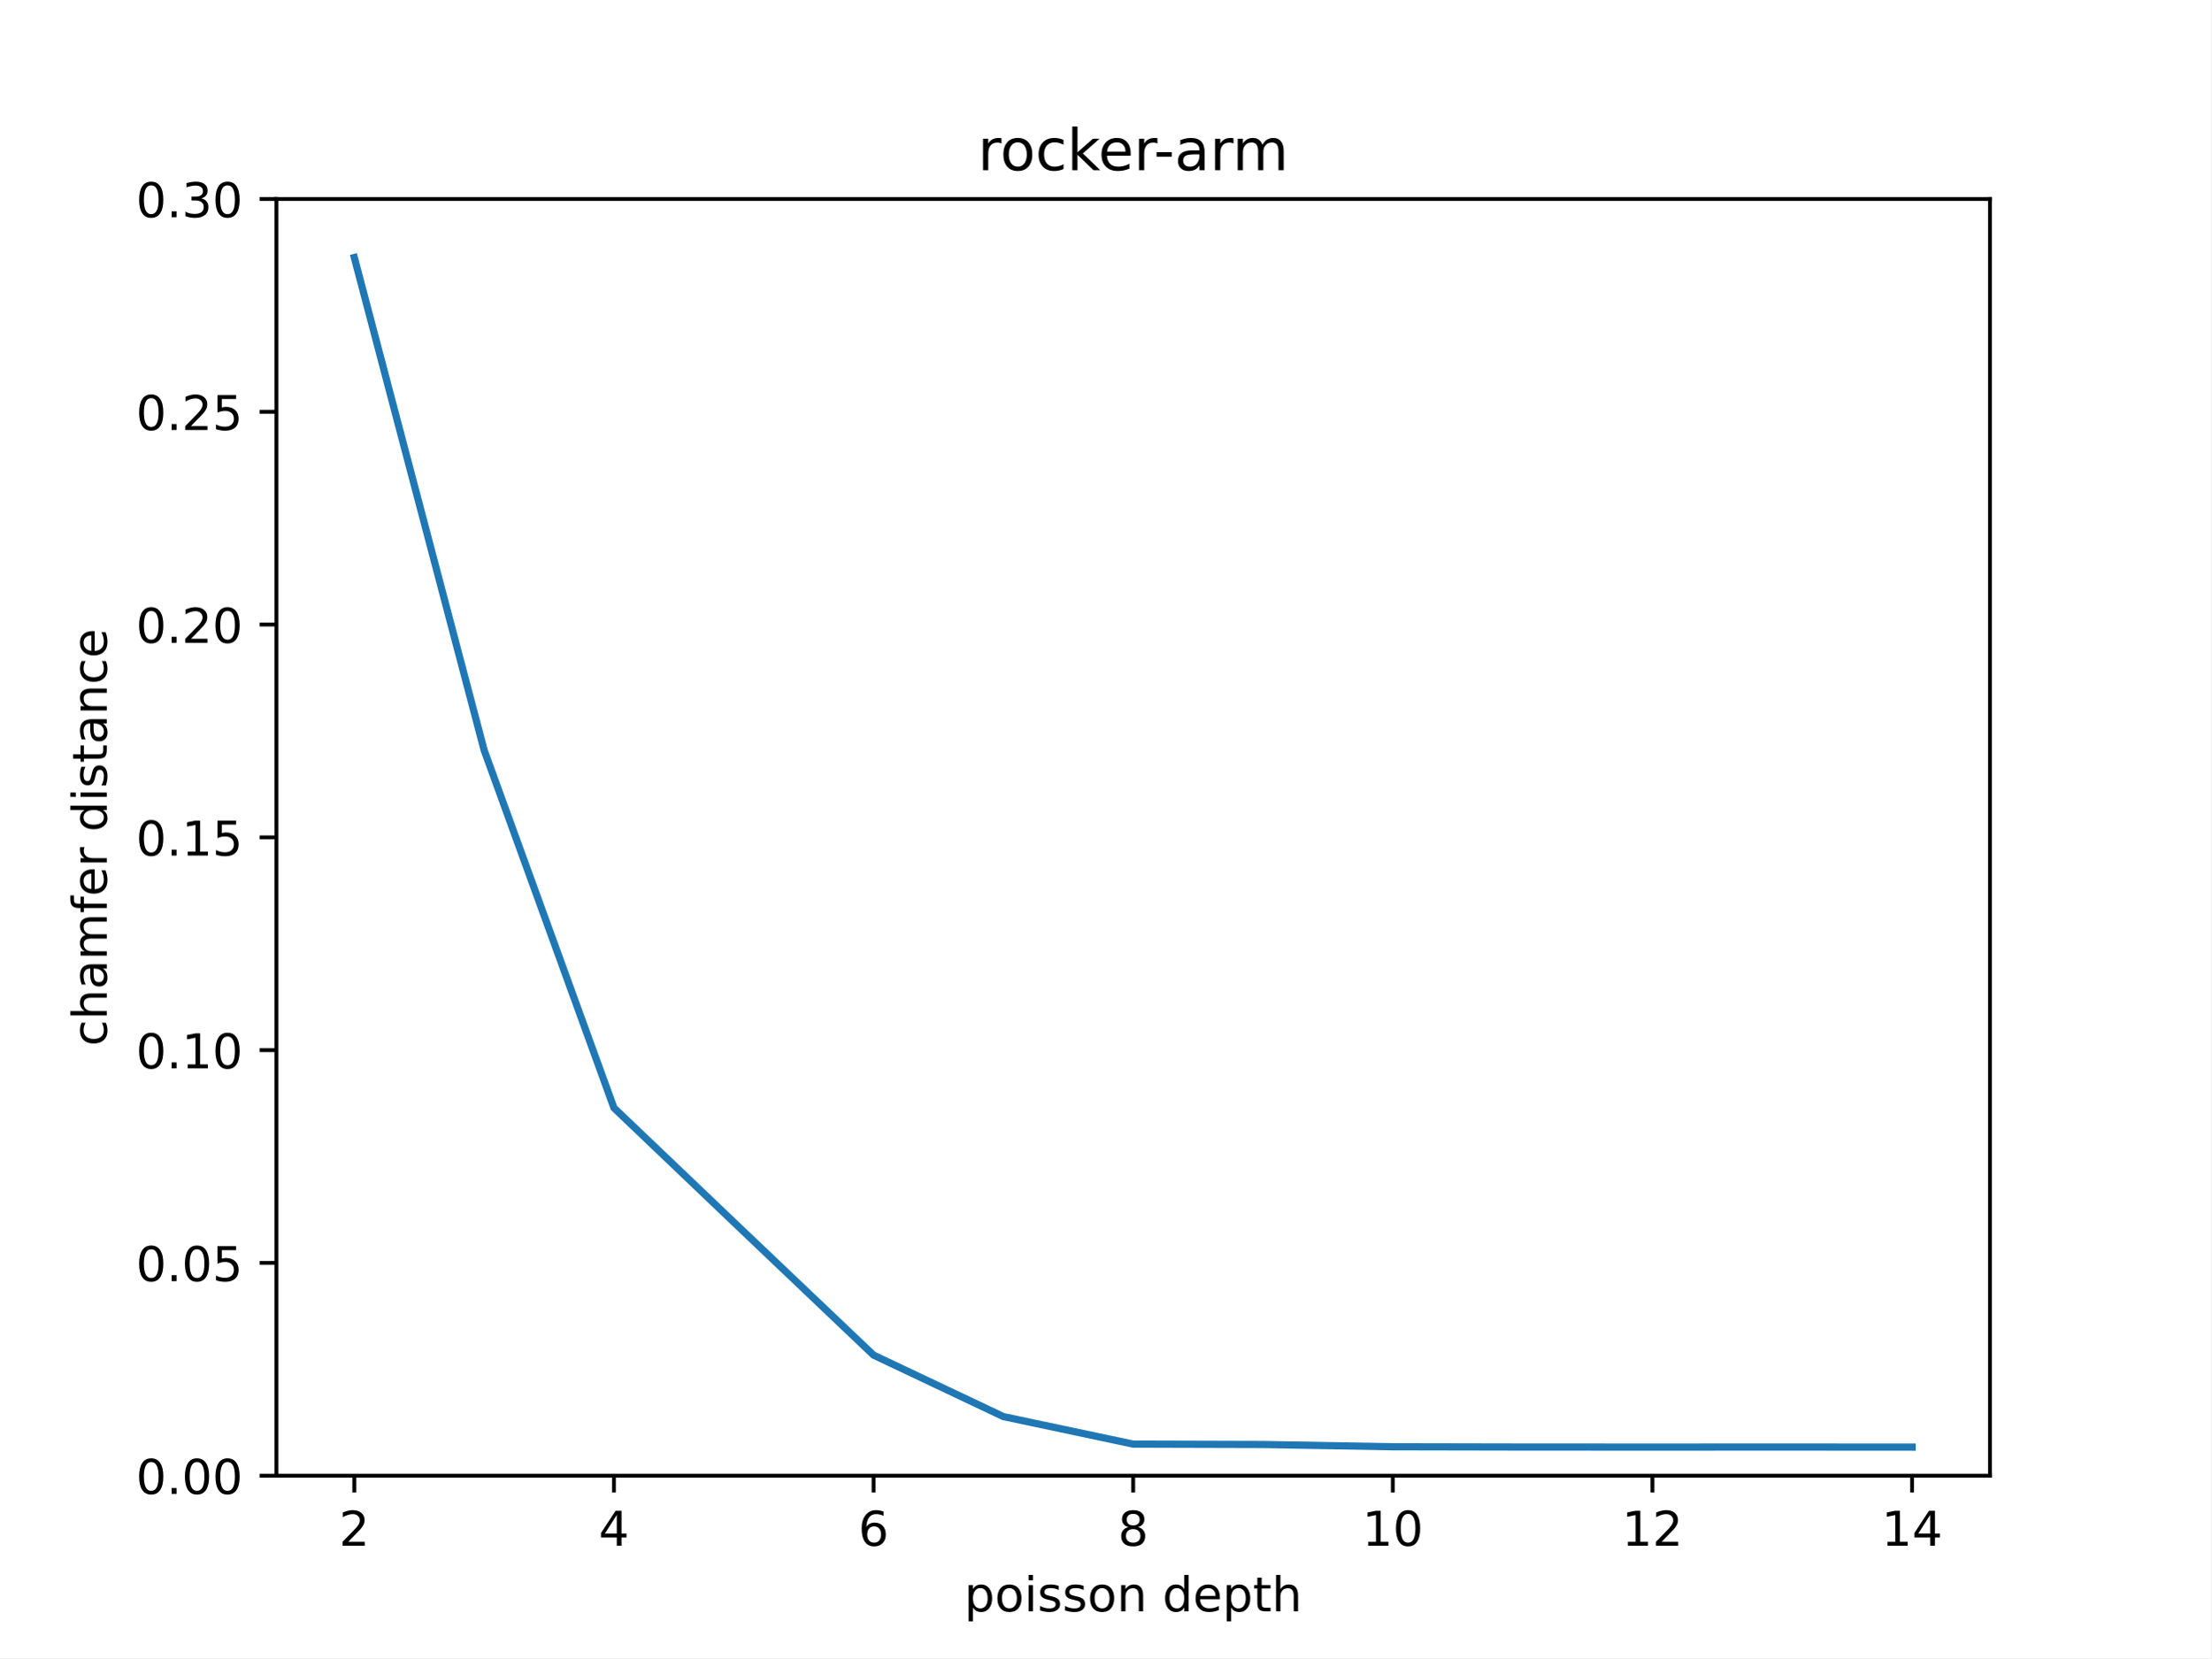
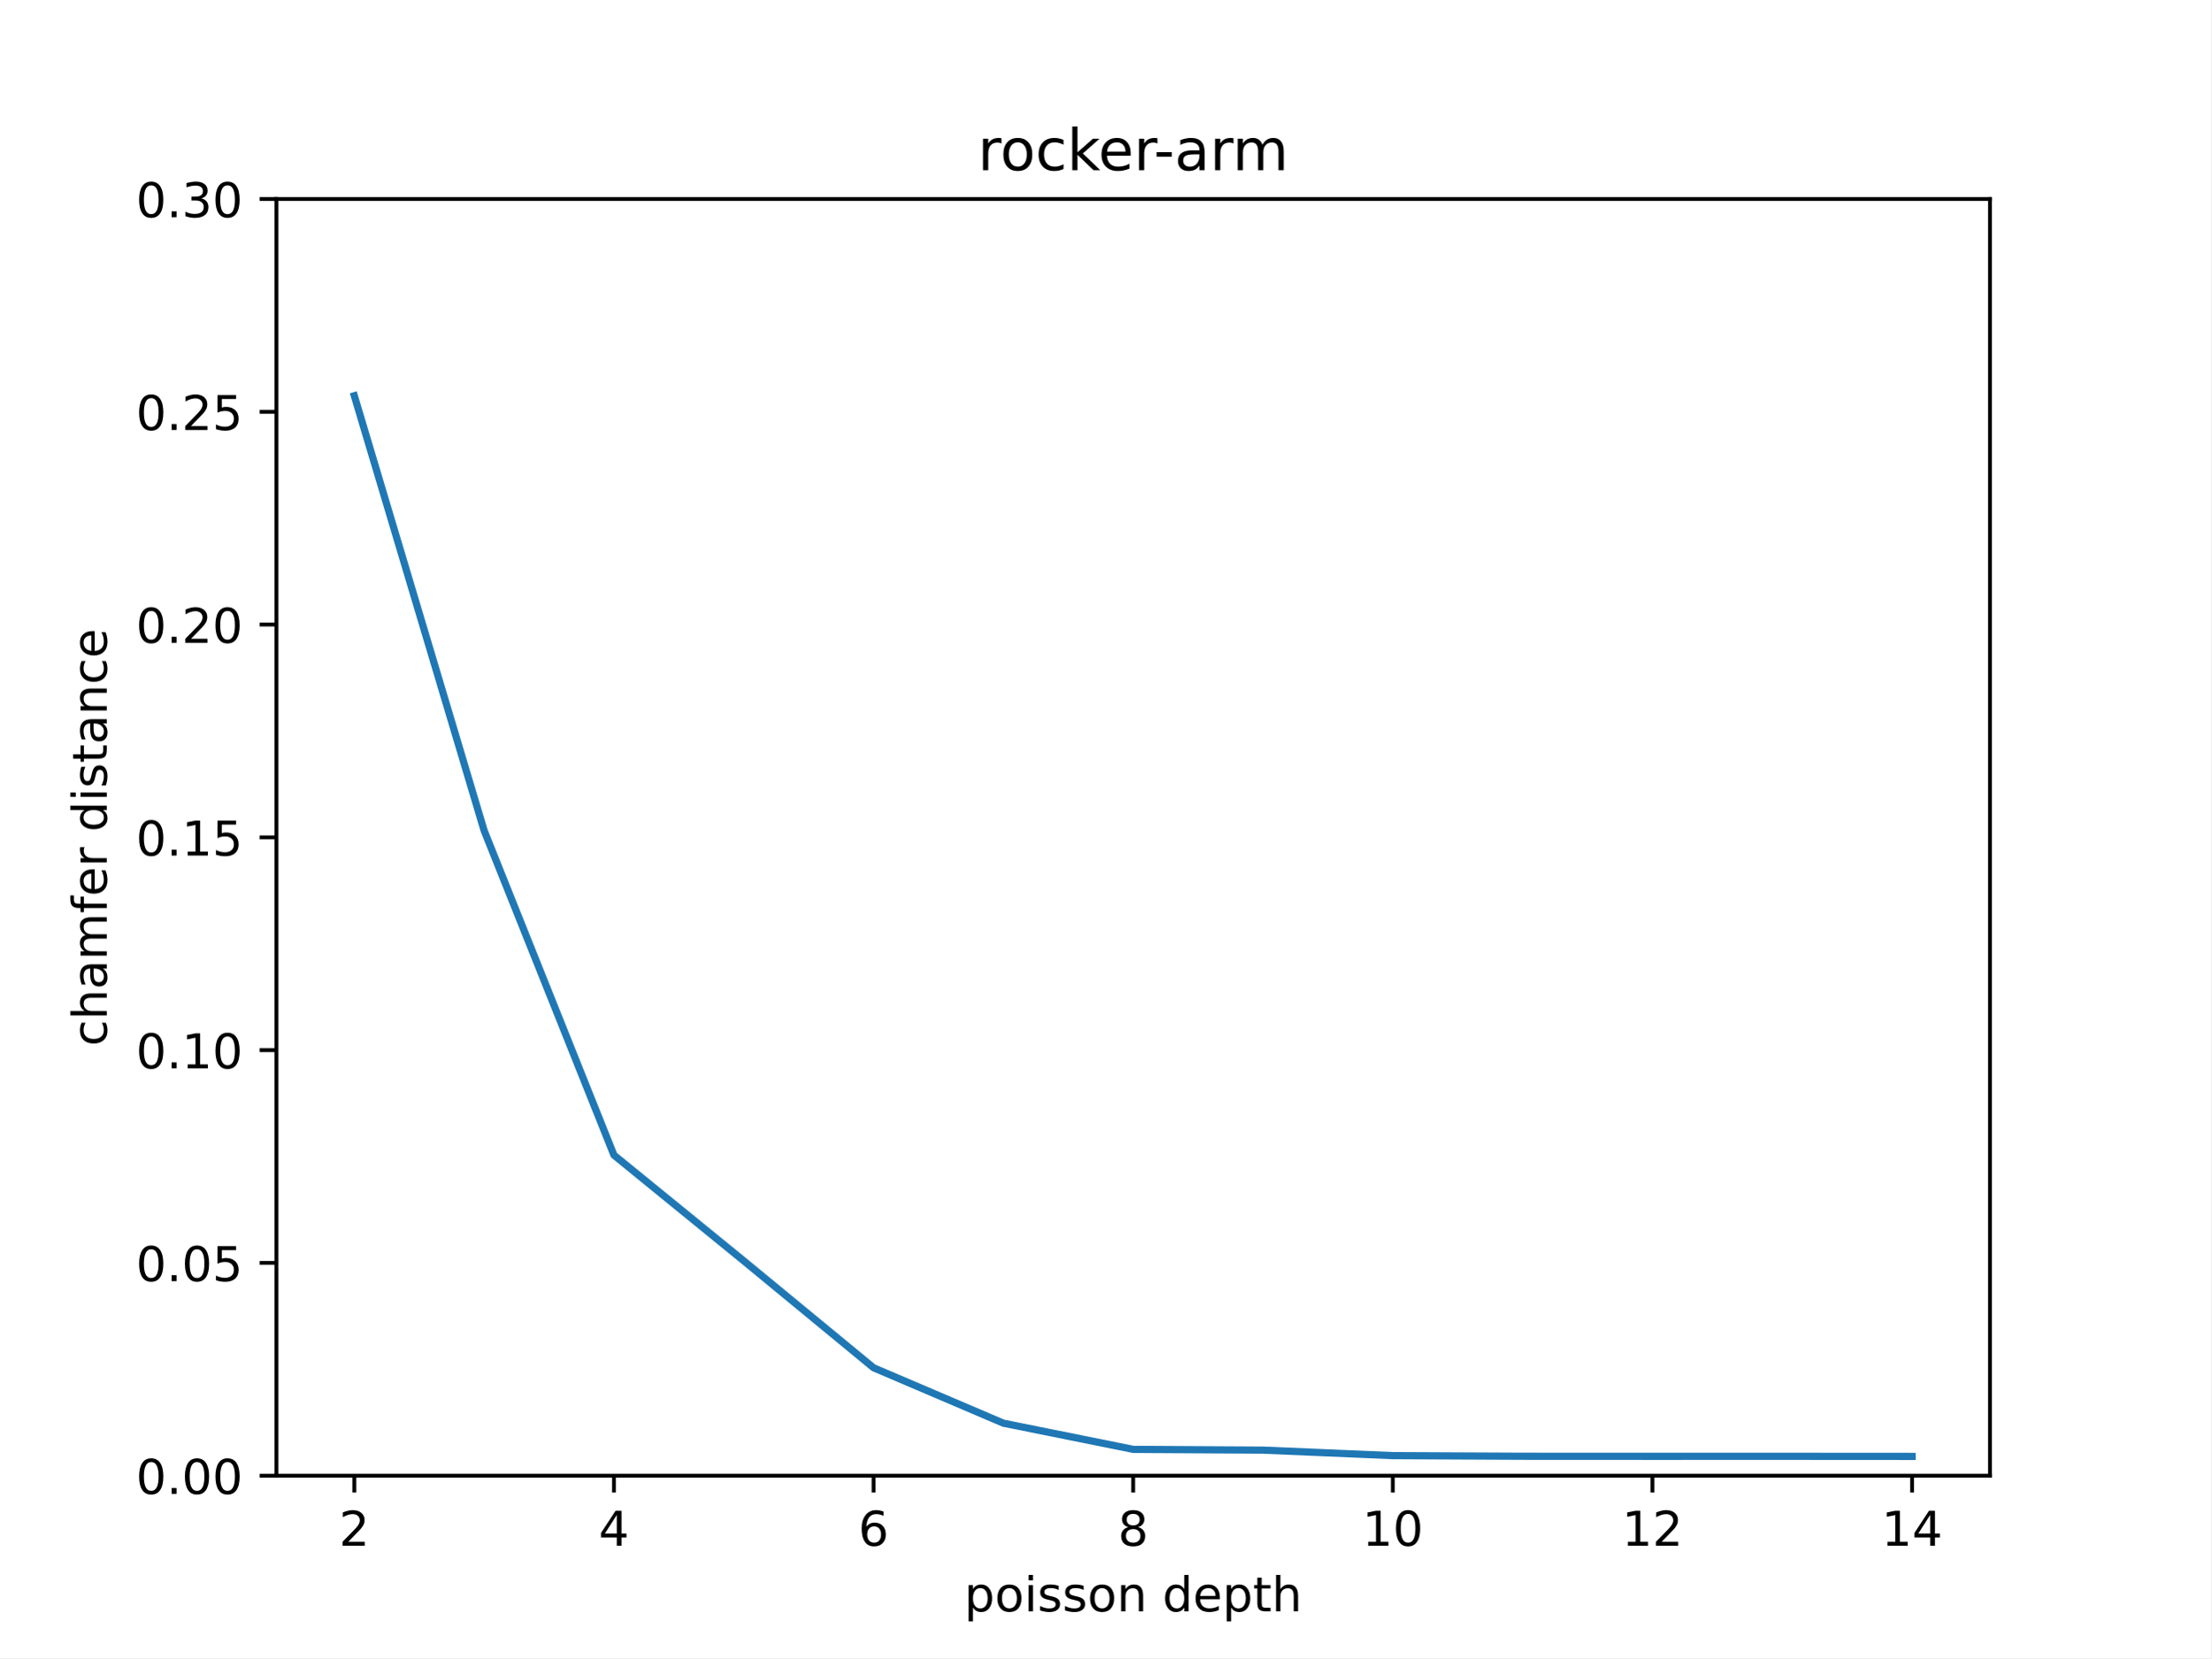
<svg xmlns="http://www.w3.org/2000/svg" xmlns:xlink="http://www.w3.org/1999/xlink" width="460.8pt" height="345.6pt" viewBox="0 0 460.8 345.6" version="1.1">
  <defs>
    <style type="text/css">*{stroke-linejoin: round; stroke-linecap: butt}</style>
  </defs>
  <g id="figure_1">
    <g id="patch_1">
      <path d="M 0 345.6  L 460.8 345.6  L 460.8 0  L 0 0  z " style="fill: #ffffff" />
    </g>
    <g id="axes_1">
      <g id="patch_2">
        <path d="M 57.6 307.584  L 414.72 307.584  L 414.72 41.472  L 57.6 41.472  z " style="fill: #ffffff" />
      </g>
      <g id="matplotlib.axis_1">
        <g id="xtick_1">
          <g id="line2d_1">
            <defs>
-               <path id="mcb0d75c70d" d="M 0 0  L 0 3.5  " style="stroke: #000000; stroke-width: 0.8" />
+               <path id="mfc9e91995e" d="M 0 0  L 0 3.5  " style="stroke: #000000; stroke-width: 0.8" />
            </defs>
            <g>
-               <use xlink:href="#mcb0d75c70d" x="73.833" y="307.584" style="stroke: #000000; stroke-width: 0.8" />
+               <use xlink:href="#mfc9e91995e" x="73.833" y="307.584" style="stroke: #000000; stroke-width: 0.8" />
            </g>
          </g>
          <g id="text_1">
            <g transform="translate(70.65148 322.1824) scale(0.1 -0.1)">
              <defs>
                <path id="DejaVuSans-32" d="M 1228 531  L 3431 531  L 3431 0  L 469 0  L 469 531  Q 828 903 1448 1529  Q 2069 2156 2228 2338  Q 2531 2678 2651 2914  Q 2772 3150 2772 3378  Q 2772 3750 2511 3984  Q 2250 4219 1831 4219  Q 1534 4219 1204 4116  Q 875 4013 500 3803  L 500 4441  Q 881 4594 1212 4672  Q 1544 4750 1819 4750  Q 2544 4750 2975 4387  Q 3406 4025 3406 3419  Q 3406 3131 3298 2873  Q 3191 2616 2906 2266  Q 2828 2175 2409 1742  Q 1991 1309 1228 531  z " transform="scale(0.015625)" />
              </defs>
              <use xlink:href="#DejaVuSans-32" />
            </g>
          </g>
        </g>
        <g id="xtick_2">
          <g id="line2d_2">
            <g>
-               <use xlink:href="#mcb0d75c70d" x="127.942" y="307.584" style="stroke: #000000; stroke-width: 0.8" />
+               <use xlink:href="#mfc9e91995e" x="127.942" y="307.584" style="stroke: #000000; stroke-width: 0.8" />
            </g>
          </g>
          <g id="text_2">
            <g transform="translate(124.7606 322.1824) scale(0.1 -0.1)">
              <defs>
                <path id="DejaVuSans-34" d="M 2419 4116  L 825 1625  L 2419 1625  L 2419 4116  z M 2253 4666  L 3047 4666  L 3047 1625  L 3713 1625  L 3713 1100  L 3047 1100  L 3047 0  L 2419 0  L 2419 1100  L 313 1100  L 313 1709  L 2253 4666  z " transform="scale(0.015625)" />
              </defs>
              <use xlink:href="#DejaVuSans-34" />
            </g>
          </g>
        </g>
        <g id="xtick_3">
          <g id="line2d_3">
            <g>
-               <use xlink:href="#mcb0d75c70d" x="182.051" y="307.584" style="stroke: #000000; stroke-width: 0.8" />
+               <use xlink:href="#mfc9e91995e" x="182.051" y="307.584" style="stroke: #000000; stroke-width: 0.8" />
            </g>
          </g>
          <g id="text_3">
            <g transform="translate(178.8697 322.1824) scale(0.1 -0.1)">
              <defs>
                <path id="DejaVuSans-36" d="M 2113 2584  Q 1688 2584 1439 2293  Q 1191 2003 1191 1497  Q 1191 994 1439 701  Q 1688 409 2113 409  Q 2538 409 2786 701  Q 3034 994 3034 1497  Q 3034 2003 2786 2293  Q 2538 2584 2113 2584  z M 3366 4563  L 3366 3988  Q 3128 4100 2886 4159  Q 2644 4219 2406 4219  Q 1781 4219 1451 3797  Q 1122 3375 1075 2522  Q 1259 2794 1537 2939  Q 1816 3084 2150 3084  Q 2853 3084 3261 2657  Q 3669 2231 3669 1497  Q 3669 778 3244 343  Q 2819 -91 2113 -91  Q 1303 -91 875 529  Q 447 1150 447 2328  Q 447 3434 972 4092  Q 1497 4750 2381 4750  Q 2619 4750 2861 4703  Q 3103 4656 3366 4563  z " transform="scale(0.015625)" />
              </defs>
              <use xlink:href="#DejaVuSans-36" />
            </g>
          </g>
        </g>
        <g id="xtick_4">
          <g id="line2d_4">
            <g>
-               <use xlink:href="#mcb0d75c70d" x="236.16" y="307.584" style="stroke: #000000; stroke-width: 0.8" />
+               <use xlink:href="#mfc9e91995e" x="236.16" y="307.584" style="stroke: #000000; stroke-width: 0.8" />
            </g>
          </g>
          <g id="text_4">
            <g transform="translate(232.9787 322.1824) scale(0.1 -0.1)">
              <defs>
                <path id="DejaVuSans-38" d="M 2034 2216  Q 1584 2216 1326 1975  Q 1069 1734 1069 1313  Q 1069 891 1326 650  Q 1584 409 2034 409  Q 2484 409 2743 651  Q 3003 894 3003 1313  Q 3003 1734 2745 1975  Q 2488 2216 2034 2216  z M 1403 2484  Q 997 2584 770 2862  Q 544 3141 544 3541  Q 544 4100 942 4425  Q 1341 4750 2034 4750  Q 2731 4750 3128 4425  Q 3525 4100 3525 3541  Q 3525 3141 3298 2862  Q 3072 2584 2669 2484  Q 3125 2378 3379 2068  Q 3634 1759 3634 1313  Q 3634 634 3220 271  Q 2806 -91 2034 -91  Q 1263 -91 848 271  Q 434 634 434 1313  Q 434 1759 690 2068  Q 947 2378 1403 2484  z M 1172 3481  Q 1172 3119 1398 2916  Q 1625 2713 2034 2713  Q 2441 2713 2670 2916  Q 2900 3119 2900 3481  Q 2900 3844 2670 4047  Q 2441 4250 2034 4250  Q 1625 4250 1398 4047  Q 1172 3844 1172 3481  z " transform="scale(0.015625)" />
              </defs>
              <use xlink:href="#DejaVuSans-38" />
            </g>
          </g>
        </g>
        <g id="xtick_5">
          <g id="line2d_5">
            <g>
-               <use xlink:href="#mcb0d75c70d" x="290.269" y="307.584" style="stroke: #000000; stroke-width: 0.8" />
+               <use xlink:href="#mfc9e91995e" x="290.269" y="307.584" style="stroke: #000000; stroke-width: 0.8" />
            </g>
          </g>
          <g id="text_5">
            <g transform="translate(283.9066 322.1824) scale(0.1 -0.1)">
              <defs>
                <path id="DejaVuSans-31" d="M 794 531  L 1825 531  L 1825 4091  L 703 3866  L 703 4441  L 1819 4666  L 2450 4666  L 2450 531  L 3481 531  L 3481 0  L 794 0  L 794 531  z " transform="scale(0.015625)" />
                <path id="DejaVuSans-30" d="M 2034 4250  Q 1547 4250 1301 3770  Q 1056 3291 1056 2328  Q 1056 1369 1301 889  Q 1547 409 2034 409  Q 2525 409 2770 889  Q 3016 1369 3016 2328  Q 3016 3291 2770 3770  Q 2525 4250 2034 4250  z M 2034 4750  Q 2819 4750 3233 4129  Q 3647 3509 3647 2328  Q 3647 1150 3233 529  Q 2819 -91 2034 -91  Q 1250 -91 836 529  Q 422 1150 422 2328  Q 422 3509 836 4129  Q 1250 4750 2034 4750  z " transform="scale(0.015625)" />
              </defs>
              <use xlink:href="#DejaVuSans-31" />
              <use xlink:href="#DejaVuSans-30" x="63.623" />
            </g>
          </g>
        </g>
        <g id="xtick_6">
          <g id="line2d_6">
            <g>
-               <use xlink:href="#mcb0d75c70d" x="344.378" y="307.584" style="stroke: #000000; stroke-width: 0.8" />
+               <use xlink:href="#mfc9e91995e" x="344.378" y="307.584" style="stroke: #000000; stroke-width: 0.8" />
            </g>
          </g>
          <g id="text_6">
            <g transform="translate(338.0157 322.1824) scale(0.1 -0.1)">
              <use xlink:href="#DejaVuSans-31" />
              <use xlink:href="#DejaVuSans-32" x="63.623" />
            </g>
          </g>
        </g>
        <g id="xtick_7">
          <g id="line2d_7">
            <g>
-               <use xlink:href="#mcb0d75c70d" x="398.487" y="307.584" style="stroke: #000000; stroke-width: 0.8" />
+               <use xlink:href="#mfc9e91995e" x="398.487" y="307.584" style="stroke: #000000; stroke-width: 0.8" />
            </g>
          </g>
          <g id="text_7">
            <g transform="translate(392.1248 322.1824) scale(0.1 -0.1)">
              <use xlink:href="#DejaVuSans-31" />
              <use xlink:href="#DejaVuSans-34" x="63.623" />
            </g>
          </g>
        </g>
        <g id="text_8">
          <g transform="translate(200.9569 335.8606) scale(0.1 -0.1)">
            <defs>
              <path id="DejaVuSans-70" d="M 1159 525  L 1159 -1331  L 581 -1331  L 581 3500  L 1159 3500  L 1159 2969  Q 1341 3281 1617 3432  Q 1894 3584 2278 3584  Q 2916 3584 3314 3078  Q 3713 2572 3713 1747  Q 3713 922 3314 415  Q 2916 -91 2278 -91  Q 1894 -91 1617 61  Q 1341 213 1159 525  z M 3116 1747  Q 3116 2381 2855 2742  Q 2594 3103 2138 3103  Q 1681 3103 1420 2742  Q 1159 2381 1159 1747  Q 1159 1113 1420 752  Q 1681 391 2138 391  Q 2594 391 2855 752  Q 3116 1113 3116 1747  z " transform="scale(0.015625)" />
              <path id="DejaVuSans-6f" d="M 1959 3097  Q 1497 3097 1228 2736  Q 959 2375 959 1747  Q 959 1119 1226 758  Q 1494 397 1959 397  Q 2419 397 2687 759  Q 2956 1122 2956 1747  Q 2956 2369 2687 2733  Q 2419 3097 1959 3097  z M 1959 3584  Q 2709 3584 3137 3096  Q 3566 2609 3566 1747  Q 3566 888 3137 398  Q 2709 -91 1959 -91  Q 1206 -91 779 398  Q 353 888 353 1747  Q 353 2609 779 3096  Q 1206 3584 1959 3584  z " transform="scale(0.015625)" />
              <path id="DejaVuSans-69" d="M 603 3500  L 1178 3500  L 1178 0  L 603 0  L 603 3500  z M 603 4863  L 1178 4863  L 1178 4134  L 603 4134  L 603 4863  z " transform="scale(0.015625)" />
              <path id="DejaVuSans-73" d="M 2834 3397  L 2834 2853  Q 2591 2978 2328 3040  Q 2066 3103 1784 3103  Q 1356 3103 1142 2972  Q 928 2841 928 2578  Q 928 2378 1081 2264  Q 1234 2150 1697 2047  L 1894 2003  Q 2506 1872 2764 1633  Q 3022 1394 3022 966  Q 3022 478 2636 193  Q 2250 -91 1575 -91  Q 1294 -91 989 -36  Q 684 19 347 128  L 347 722  Q 666 556 975 473  Q 1284 391 1588 391  Q 1994 391 2212 530  Q 2431 669 2431 922  Q 2431 1156 2273 1281  Q 2116 1406 1581 1522  L 1381 1569  Q 847 1681 609 1914  Q 372 2147 372 2553  Q 372 3047 722 3315  Q 1072 3584 1716 3584  Q 2034 3584 2315 3537  Q 2597 3491 2834 3397  z " transform="scale(0.015625)" />
              <path id="DejaVuSans-6e" d="M 3513 2113  L 3513 0  L 2938 0  L 2938 2094  Q 2938 2591 2744 2837  Q 2550 3084 2163 3084  Q 1697 3084 1428 2787  Q 1159 2491 1159 1978  L 1159 0  L 581 0  L 581 3500  L 1159 3500  L 1159 2956  Q 1366 3272 1645 3428  Q 1925 3584 2291 3584  Q 2894 3584 3203 3211  Q 3513 2838 3513 2113  z " transform="scale(0.015625)" />
              <path id="DejaVuSans-20" transform="scale(0.015625)" />
              <path id="DejaVuSans-64" d="M 2906 2969  L 2906 4863  L 3481 4863  L 3481 0  L 2906 0  L 2906 525  Q 2725 213 2448 61  Q 2172 -91 1784 -91  Q 1150 -91 751 415  Q 353 922 353 1747  Q 353 2572 751 3078  Q 1150 3584 1784 3584  Q 2172 3584 2448 3432  Q 2725 3281 2906 2969  z M 947 1747  Q 947 1113 1208 752  Q 1469 391 1925 391  Q 2381 391 2643 752  Q 2906 1113 2906 1747  Q 2906 2381 2643 2742  Q 2381 3103 1925 3103  Q 1469 3103 1208 2742  Q 947 2381 947 1747  z " transform="scale(0.015625)" />
              <path id="DejaVuSans-65" d="M 3597 1894  L 3597 1613  L 953 1613  Q 991 1019 1311 708  Q 1631 397 2203 397  Q 2534 397 2845 478  Q 3156 559 3463 722  L 3463 178  Q 3153 47 2828 -22  Q 2503 -91 2169 -91  Q 1331 -91 842 396  Q 353 884 353 1716  Q 353 2575 817 3079  Q 1281 3584 2069 3584  Q 2775 3584 3186 3129  Q 3597 2675 3597 1894  z M 3022 2063  Q 3016 2534 2758 2815  Q 2500 3097 2075 3097  Q 1594 3097 1305 2825  Q 1016 2553 972 2059  L 3022 2063  z " transform="scale(0.015625)" />
              <path id="DejaVuSans-74" d="M 1172 4494  L 1172 3500  L 2356 3500  L 2356 3053  L 1172 3053  L 1172 1153  Q 1172 725 1289 603  Q 1406 481 1766 481  L 2356 481  L 2356 0  L 1766 0  Q 1100 0 847 248  Q 594 497 594 1153  L 594 3053  L 172 3053  L 172 3500  L 594 3500  L 594 4494  L 1172 4494  z " transform="scale(0.015625)" />
              <path id="DejaVuSans-68" d="M 3513 2113  L 3513 0  L 2938 0  L 2938 2094  Q 2938 2591 2744 2837  Q 2550 3084 2163 3084  Q 1697 3084 1428 2787  Q 1159 2491 1159 1978  L 1159 0  L 581 0  L 581 4863  L 1159 4863  L 1159 2956  Q 1366 3272 1645 3428  Q 1925 3584 2291 3584  Q 2894 3584 3203 3211  Q 3513 2838 3513 2113  z " transform="scale(0.015625)" />
            </defs>
            <use xlink:href="#DejaVuSans-70" />
            <use xlink:href="#DejaVuSans-6f" x="63.477" />
            <use xlink:href="#DejaVuSans-69" x="124.658" />
            <use xlink:href="#DejaVuSans-73" x="152.441" />
            <use xlink:href="#DejaVuSans-73" x="204.541" />
            <use xlink:href="#DejaVuSans-6f" x="256.641" />
            <use xlink:href="#DejaVuSans-6e" x="317.822" />
            <use xlink:href="#DejaVuSans-20" x="381.201" />
            <use xlink:href="#DejaVuSans-64" x="412.988" />
            <use xlink:href="#DejaVuSans-65" x="476.465" />
            <use xlink:href="#DejaVuSans-70" x="537.988" />
            <use xlink:href="#DejaVuSans-74" x="601.465" />
            <use xlink:href="#DejaVuSans-68" x="640.674" />
          </g>
        </g>
      </g>
      <g id="matplotlib.axis_2">
        <g id="ytick_1">
          <g id="line2d_8">
            <defs>
-               <path id="m1072ad6594" d="M 0 0  L -3.5 0  " style="stroke: #000000; stroke-width: 0.8" />
+               <path id="m6bb86cbb31" d="M 0 0  L -3.5 0  " style="stroke: #000000; stroke-width: 0.8" />
            </defs>
            <g>
-               <use xlink:href="#m1072ad6594" x="57.6" y="307.584" style="stroke: #000000; stroke-width: 0.8" />
+               <use xlink:href="#m6bb86cbb31" x="57.6" y="307.584" style="stroke: #000000; stroke-width: 0.8" />
            </g>
          </g>
          <g id="text_9">
            <g transform="translate(28.33438 311.3832) scale(0.1 -0.1)">
              <defs>
                <path id="DejaVuSans-2e" d="M 684 794  L 1344 794  L 1344 0  L 684 0  L 684 794  z " transform="scale(0.015625)" />
              </defs>
              <use xlink:href="#DejaVuSans-30" />
              <use xlink:href="#DejaVuSans-2e" x="63.623" />
              <use xlink:href="#DejaVuSans-30" x="95.41" />
              <use xlink:href="#DejaVuSans-30" x="159.033" />
            </g>
          </g>
        </g>
        <g id="ytick_2">
          <g id="line2d_9">
            <g>
-               <use xlink:href="#m1072ad6594" x="57.6" y="263.232" style="stroke: #000000; stroke-width: 0.8" />
+               <use xlink:href="#m6bb86cbb31" x="57.6" y="263.232" style="stroke: #000000; stroke-width: 0.8" />
            </g>
          </g>
          <g id="text_10">
            <g transform="translate(28.33438 267.0312) scale(0.1 -0.1)">
              <defs>
                <path id="DejaVuSans-35" d="M 691 4666  L 3169 4666  L 3169 4134  L 1269 4134  L 1269 2991  Q 1406 3038 1543 3061  Q 1681 3084 1819 3084  Q 2600 3084 3056 2656  Q 3513 2228 3513 1497  Q 3513 744 3044 326  Q 2575 -91 1722 -91  Q 1428 -91 1123 -41  Q 819 9 494 109  L 494 744  Q 775 591 1075 516  Q 1375 441 1709 441  Q 2250 441 2565 725  Q 2881 1009 2881 1497  Q 2881 1984 2565 2268  Q 2250 2553 1709 2553  Q 1456 2553 1204 2497  Q 953 2441 691 2322  L 691 4666  z " transform="scale(0.015625)" />
              </defs>
              <use xlink:href="#DejaVuSans-30" />
              <use xlink:href="#DejaVuSans-2e" x="63.623" />
              <use xlink:href="#DejaVuSans-30" x="95.41" />
              <use xlink:href="#DejaVuSans-35" x="159.033" />
            </g>
          </g>
        </g>
        <g id="ytick_3">
          <g id="line2d_10">
            <g>
-               <use xlink:href="#m1072ad6594" x="57.6" y="218.88" style="stroke: #000000; stroke-width: 0.8" />
+               <use xlink:href="#m6bb86cbb31" x="57.6" y="218.88" style="stroke: #000000; stroke-width: 0.8" />
            </g>
          </g>
          <g id="text_11">
            <g transform="translate(28.33438 222.6792) scale(0.1 -0.1)">
              <use xlink:href="#DejaVuSans-30" />
              <use xlink:href="#DejaVuSans-2e" x="63.623" />
              <use xlink:href="#DejaVuSans-31" x="95.41" />
              <use xlink:href="#DejaVuSans-30" x="159.033" />
            </g>
          </g>
        </g>
        <g id="ytick_4">
          <g id="line2d_11">
            <g>
-               <use xlink:href="#m1072ad6594" x="57.6" y="174.528" style="stroke: #000000; stroke-width: 0.8" />
+               <use xlink:href="#m6bb86cbb31" x="57.6" y="174.528" style="stroke: #000000; stroke-width: 0.8" />
            </g>
          </g>
          <g id="text_12">
            <g transform="translate(28.33438 178.3272) scale(0.1 -0.1)">
              <use xlink:href="#DejaVuSans-30" />
              <use xlink:href="#DejaVuSans-2e" x="63.623" />
              <use xlink:href="#DejaVuSans-31" x="95.41" />
              <use xlink:href="#DejaVuSans-35" x="159.033" />
            </g>
          </g>
        </g>
        <g id="ytick_5">
          <g id="line2d_12">
            <g>
-               <use xlink:href="#m1072ad6594" x="57.6" y="130.176" style="stroke: #000000; stroke-width: 0.8" />
+               <use xlink:href="#m6bb86cbb31" x="57.6" y="130.176" style="stroke: #000000; stroke-width: 0.8" />
            </g>
          </g>
          <g id="text_13">
            <g transform="translate(28.33438 133.9752) scale(0.1 -0.1)">
              <use xlink:href="#DejaVuSans-30" />
              <use xlink:href="#DejaVuSans-2e" x="63.623" />
              <use xlink:href="#DejaVuSans-32" x="95.41" />
              <use xlink:href="#DejaVuSans-30" x="159.033" />
            </g>
          </g>
        </g>
        <g id="ytick_6">
          <g id="line2d_13">
            <g>
-               <use xlink:href="#m1072ad6594" x="57.6" y="85.824" style="stroke: #000000; stroke-width: 0.8" />
+               <use xlink:href="#m6bb86cbb31" x="57.6" y="85.824" style="stroke: #000000; stroke-width: 0.8" />
            </g>
          </g>
          <g id="text_14">
            <g transform="translate(28.33438 89.62322) scale(0.1 -0.1)">
              <use xlink:href="#DejaVuSans-30" />
              <use xlink:href="#DejaVuSans-2e" x="63.623" />
              <use xlink:href="#DejaVuSans-32" x="95.41" />
              <use xlink:href="#DejaVuSans-35" x="159.033" />
            </g>
          </g>
        </g>
        <g id="ytick_7">
          <g id="line2d_14">
            <g>
-               <use xlink:href="#m1072ad6594" x="57.6" y="41.472" style="stroke: #000000; stroke-width: 0.8" />
+               <use xlink:href="#m6bb86cbb31" x="57.6" y="41.472" style="stroke: #000000; stroke-width: 0.8" />
            </g>
          </g>
          <g id="text_15">
            <g transform="translate(28.33438 45.27122) scale(0.1 -0.1)">
              <defs>
                <path id="DejaVuSans-33" d="M 2597 2516  Q 3050 2419 3304 2112  Q 3559 1806 3559 1356  Q 3559 666 3084 287  Q 2609 -91 1734 -91  Q 1441 -91 1130 -33  Q 819 25 488 141  L 488 750  Q 750 597 1062 519  Q 1375 441 1716 441  Q 2309 441 2620 675  Q 2931 909 2931 1356  Q 2931 1769 2642 2001  Q 2353 2234 1838 2234  L 1294 2234  L 1294 2753  L 1863 2753  Q 2328 2753 2575 2939  Q 2822 3125 2822 3475  Q 2822 3834 2567 4026  Q 2313 4219 1838 4219  Q 1578 4219 1281 4162  Q 984 4106 628 3988  L 628 4550  Q 988 4650 1302 4700  Q 1616 4750 1894 4750  Q 2613 4750 3031 4423  Q 3450 4097 3450 3541  Q 3450 3153 3228 2886  Q 3006 2619 2597 2516  z " transform="scale(0.015625)" />
              </defs>
              <use xlink:href="#DejaVuSans-30" />
              <use xlink:href="#DejaVuSans-2e" x="63.623" />
              <use xlink:href="#DejaVuSans-33" x="95.41" />
              <use xlink:href="#DejaVuSans-30" x="159.033" />
            </g>
          </g>
        </g>
        <g id="text_16">
          <g transform="translate(22.25469 218.0483) rotate(-90) scale(0.1 -0.1)">
            <defs>
              <path id="DejaVuSans-63" d="M 3122 3366  L 3122 2828  Q 2878 2963 2633 3030  Q 2388 3097 2138 3097  Q 1578 3097 1268 2742  Q 959 2388 959 1747  Q 959 1106 1268 751  Q 1578 397 2138 397  Q 2388 397 2633 464  Q 2878 531 3122 666  L 3122 134  Q 2881 22 2623 -34  Q 2366 -91 2075 -91  Q 1284 -91 818 406  Q 353 903 353 1747  Q 353 2603 823 3093  Q 1294 3584 2113 3584  Q 2378 3584 2631 3529  Q 2884 3475 3122 3366  z " transform="scale(0.015625)" />
              <path id="DejaVuSans-61" d="M 2194 1759  Q 1497 1759 1228 1600  Q 959 1441 959 1056  Q 959 750 1161 570  Q 1363 391 1709 391  Q 2188 391 2477 730  Q 2766 1069 2766 1631  L 2766 1759  L 2194 1759  z M 3341 1997  L 3341 0  L 2766 0  L 2766 531  Q 2569 213 2275 61  Q 1981 -91 1556 -91  Q 1019 -91 701 211  Q 384 513 384 1019  Q 384 1609 779 1909  Q 1175 2209 1959 2209  L 2766 2209  L 2766 2266  Q 2766 2663 2505 2880  Q 2244 3097 1772 3097  Q 1472 3097 1187 3025  Q 903 2953 641 2809  L 641 3341  Q 956 3463 1253 3523  Q 1550 3584 1831 3584  Q 2591 3584 2966 3190  Q 3341 2797 3341 1997  z " transform="scale(0.015625)" />
              <path id="DejaVuSans-6d" d="M 3328 2828  Q 3544 3216 3844 3400  Q 4144 3584 4550 3584  Q 5097 3584 5394 3201  Q 5691 2819 5691 2113  L 5691 0  L 5113 0  L 5113 2094  Q 5113 2597 4934 2840  Q 4756 3084 4391 3084  Q 3944 3084 3684 2787  Q 3425 2491 3425 1978  L 3425 0  L 2847 0  L 2847 2094  Q 2847 2600 2669 2842  Q 2491 3084 2119 3084  Q 1678 3084 1418 2786  Q 1159 2488 1159 1978  L 1159 0  L 581 0  L 581 3500  L 1159 3500  L 1159 2956  Q 1356 3278 1631 3431  Q 1906 3584 2284 3584  Q 2666 3584 2933 3390  Q 3200 3197 3328 2828  z " transform="scale(0.015625)" />
              <path id="DejaVuSans-66" d="M 2375 4863  L 2375 4384  L 1825 4384  Q 1516 4384 1395 4259  Q 1275 4134 1275 3809  L 1275 3500  L 2222 3500  L 2222 3053  L 1275 3053  L 1275 0  L 697 0  L 697 3053  L 147 3053  L 147 3500  L 697 3500  L 697 3744  Q 697 4328 969 4595  Q 1241 4863 1831 4863  L 2375 4863  z " transform="scale(0.015625)" />
              <path id="DejaVuSans-72" d="M 2631 2963  Q 2534 3019 2420 3045  Q 2306 3072 2169 3072  Q 1681 3072 1420 2755  Q 1159 2438 1159 1844  L 1159 0  L 581 0  L 581 3500  L 1159 3500  L 1159 2956  Q 1341 3275 1631 3429  Q 1922 3584 2338 3584  Q 2397 3584 2469 3576  Q 2541 3569 2628 3553  L 2631 2963  z " transform="scale(0.015625)" />
            </defs>
            <use xlink:href="#DejaVuSans-63" />
            <use xlink:href="#DejaVuSans-68" x="54.98" />
            <use xlink:href="#DejaVuSans-61" x="118.359" />
            <use xlink:href="#DejaVuSans-6d" x="179.639" />
            <use xlink:href="#DejaVuSans-66" x="277.051" />
            <use xlink:href="#DejaVuSans-65" x="312.256" />
            <use xlink:href="#DejaVuSans-72" x="373.779" />
            <use xlink:href="#DejaVuSans-20" x="414.893" />
            <use xlink:href="#DejaVuSans-64" x="446.68" />
            <use xlink:href="#DejaVuSans-69" x="510.156" />
            <use xlink:href="#DejaVuSans-73" x="537.939" />
            <use xlink:href="#DejaVuSans-74" x="590.039" />
            <use xlink:href="#DejaVuSans-61" x="629.248" />
            <use xlink:href="#DejaVuSans-6e" x="690.527" />
            <use xlink:href="#DejaVuSans-63" x="753.906" />
            <use xlink:href="#DejaVuSans-65" x="808.887" />
          </g>
        </g>
      </g>
      <g id="line2d_15">
-         <path d="M 73.833 53.667  L 100.887 156.355  L 127.942 230.917  L 154.996 256.72  L 182.051 282.452  L 209.105 295.263  L 236.16 301  L 263.215 301.078  L 290.269 301.555  L 317.324 301.608  L 344.378 301.62  L 371.433 301.608  L 398.487 301.627  " clip-path="url(#pfa6d9172f5)" style="fill: none; stroke: #1f77b4; stroke-width: 1.5; stroke-linecap: square" />
+         <path d="M 73.833 82.483  L 100.887 173.114  L 127.942 240.762  L 154.996 262.801  L 182.051 285.087  L 209.105 296.638  L 236.16 302.094  L 263.215 302.253  L 290.269 303.399  L 317.324 303.531  L 344.378 303.545  L 371.433 303.54  L 398.487 303.558  " clip-path="url(#paae8ddeba6)" style="fill: none; stroke: #1f77b4; stroke-width: 1.5; stroke-linecap: square" />
      </g>
      <g id="patch_3">
        <path d="M 57.6 307.584  L 57.6 41.472  " style="fill: none; stroke: #000000; stroke-width: 0.8; stroke-linejoin: miter; stroke-linecap: square" />
      </g>
      <g id="patch_4">
        <path d="M 414.72 307.584  L 414.72 41.472  " style="fill: none; stroke: #000000; stroke-width: 0.8; stroke-linejoin: miter; stroke-linecap: square" />
      </g>
      <g id="patch_5">
        <path d="M 57.6 307.584  L 414.72 307.584  " style="fill: none; stroke: #000000; stroke-width: 0.8; stroke-linejoin: miter; stroke-linecap: square" />
      </g>
      <g id="patch_6">
        <path d="M 57.6 41.472  L 414.72 41.472  " style="fill: none; stroke: #000000; stroke-width: 0.8; stroke-linejoin: miter; stroke-linecap: square" />
      </g>
      <g id="text_17">
        <g transform="translate(203.7778 35.472) scale(0.12 -0.12)">
          <defs>
            <path id="DejaVuSans-6b" d="M 581 4863  L 1159 4863  L 1159 1991  L 2875 3500  L 3609 3500  L 1753 1863  L 3688 0  L 2938 0  L 1159 1709  L 1159 0  L 581 0  L 581 4863  z " transform="scale(0.015625)" />
            <path id="DejaVuSans-2d" d="M 313 2009  L 1997 2009  L 1997 1497  L 313 1497  L 313 2009  z " transform="scale(0.015625)" />
          </defs>
          <use xlink:href="#DejaVuSans-72" />
          <use xlink:href="#DejaVuSans-6f" x="38.863" />
          <use xlink:href="#DejaVuSans-63" x="100.045" />
          <use xlink:href="#DejaVuSans-6b" x="155.025" />
          <use xlink:href="#DejaVuSans-65" x="209.311" />
          <use xlink:href="#DejaVuSans-72" x="270.834" />
          <use xlink:href="#DejaVuSans-2d" x="305.572" />
          <use xlink:href="#DejaVuSans-61" x="341.656" />
          <use xlink:href="#DejaVuSans-72" x="402.936" />
          <use xlink:href="#DejaVuSans-6d" x="442.299" />
        </g>
      </g>
    </g>
  </g>
  <defs>
-     <clipPath id="pfa6d9172f5">
+     <clipPath id="paae8ddeba6">
      <rect x="57.6" y="41.472" width="357.12" height="266.112" />
    </clipPath>
  </defs>
</svg>
